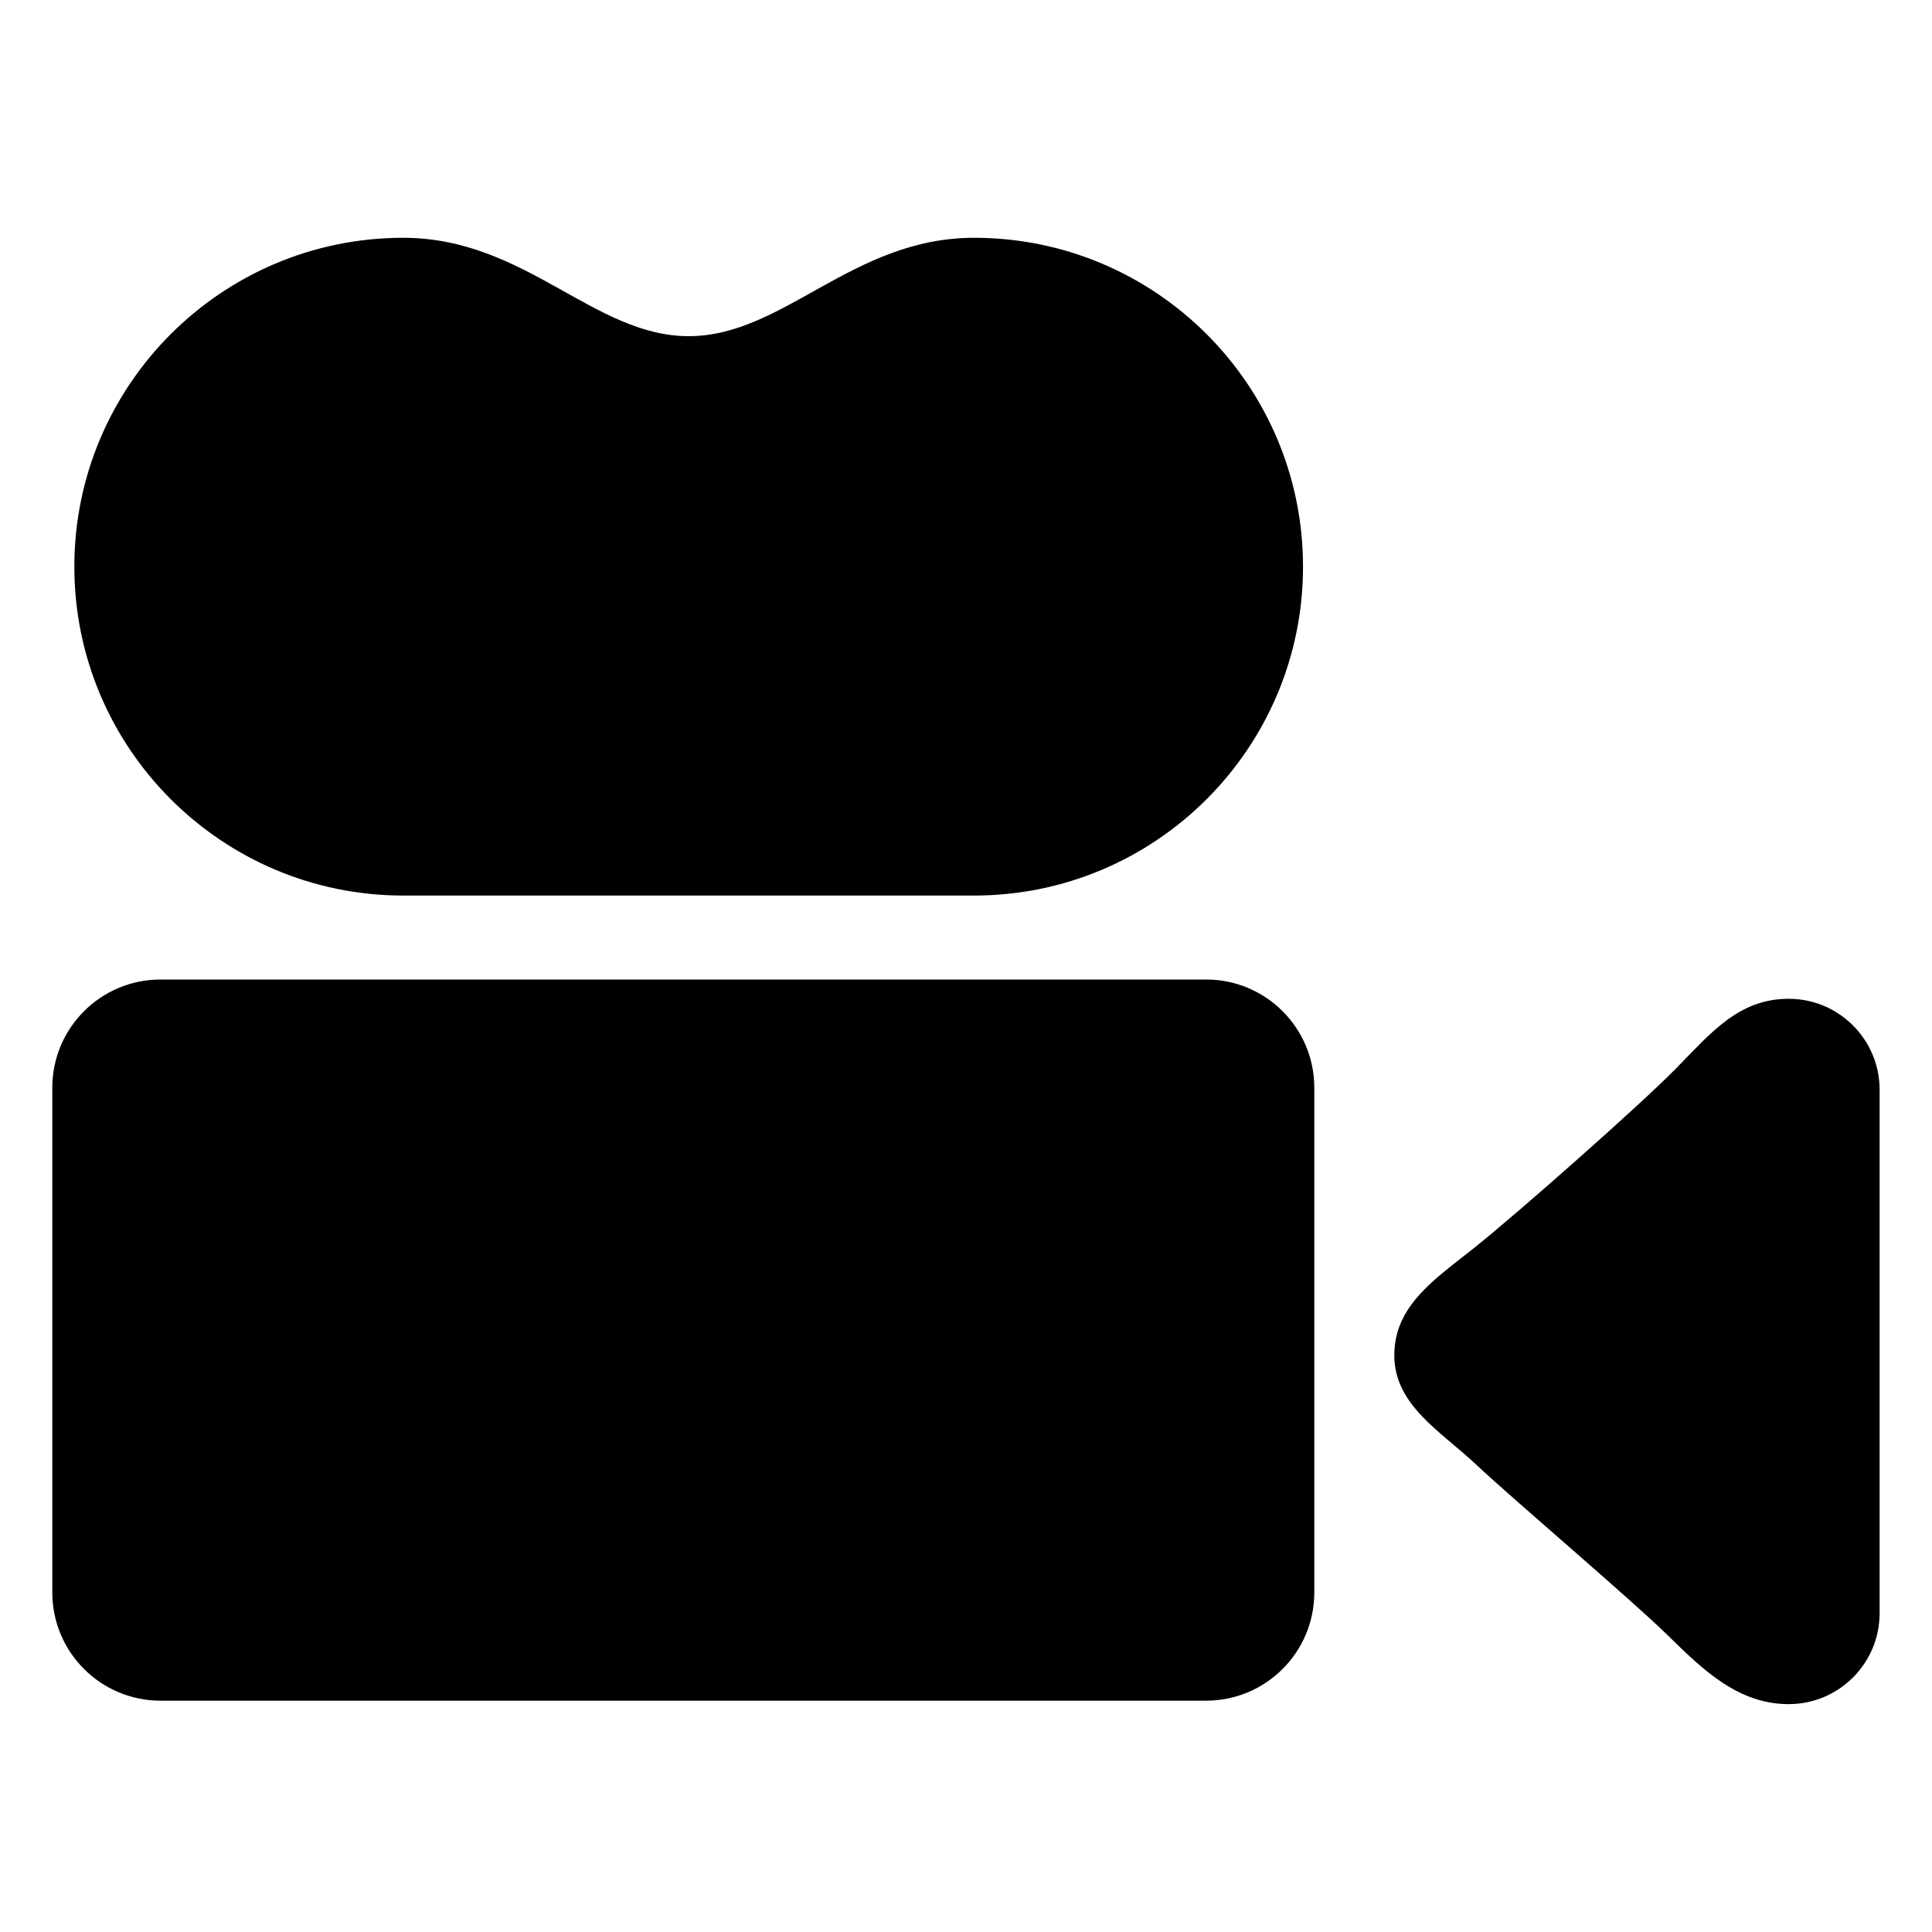
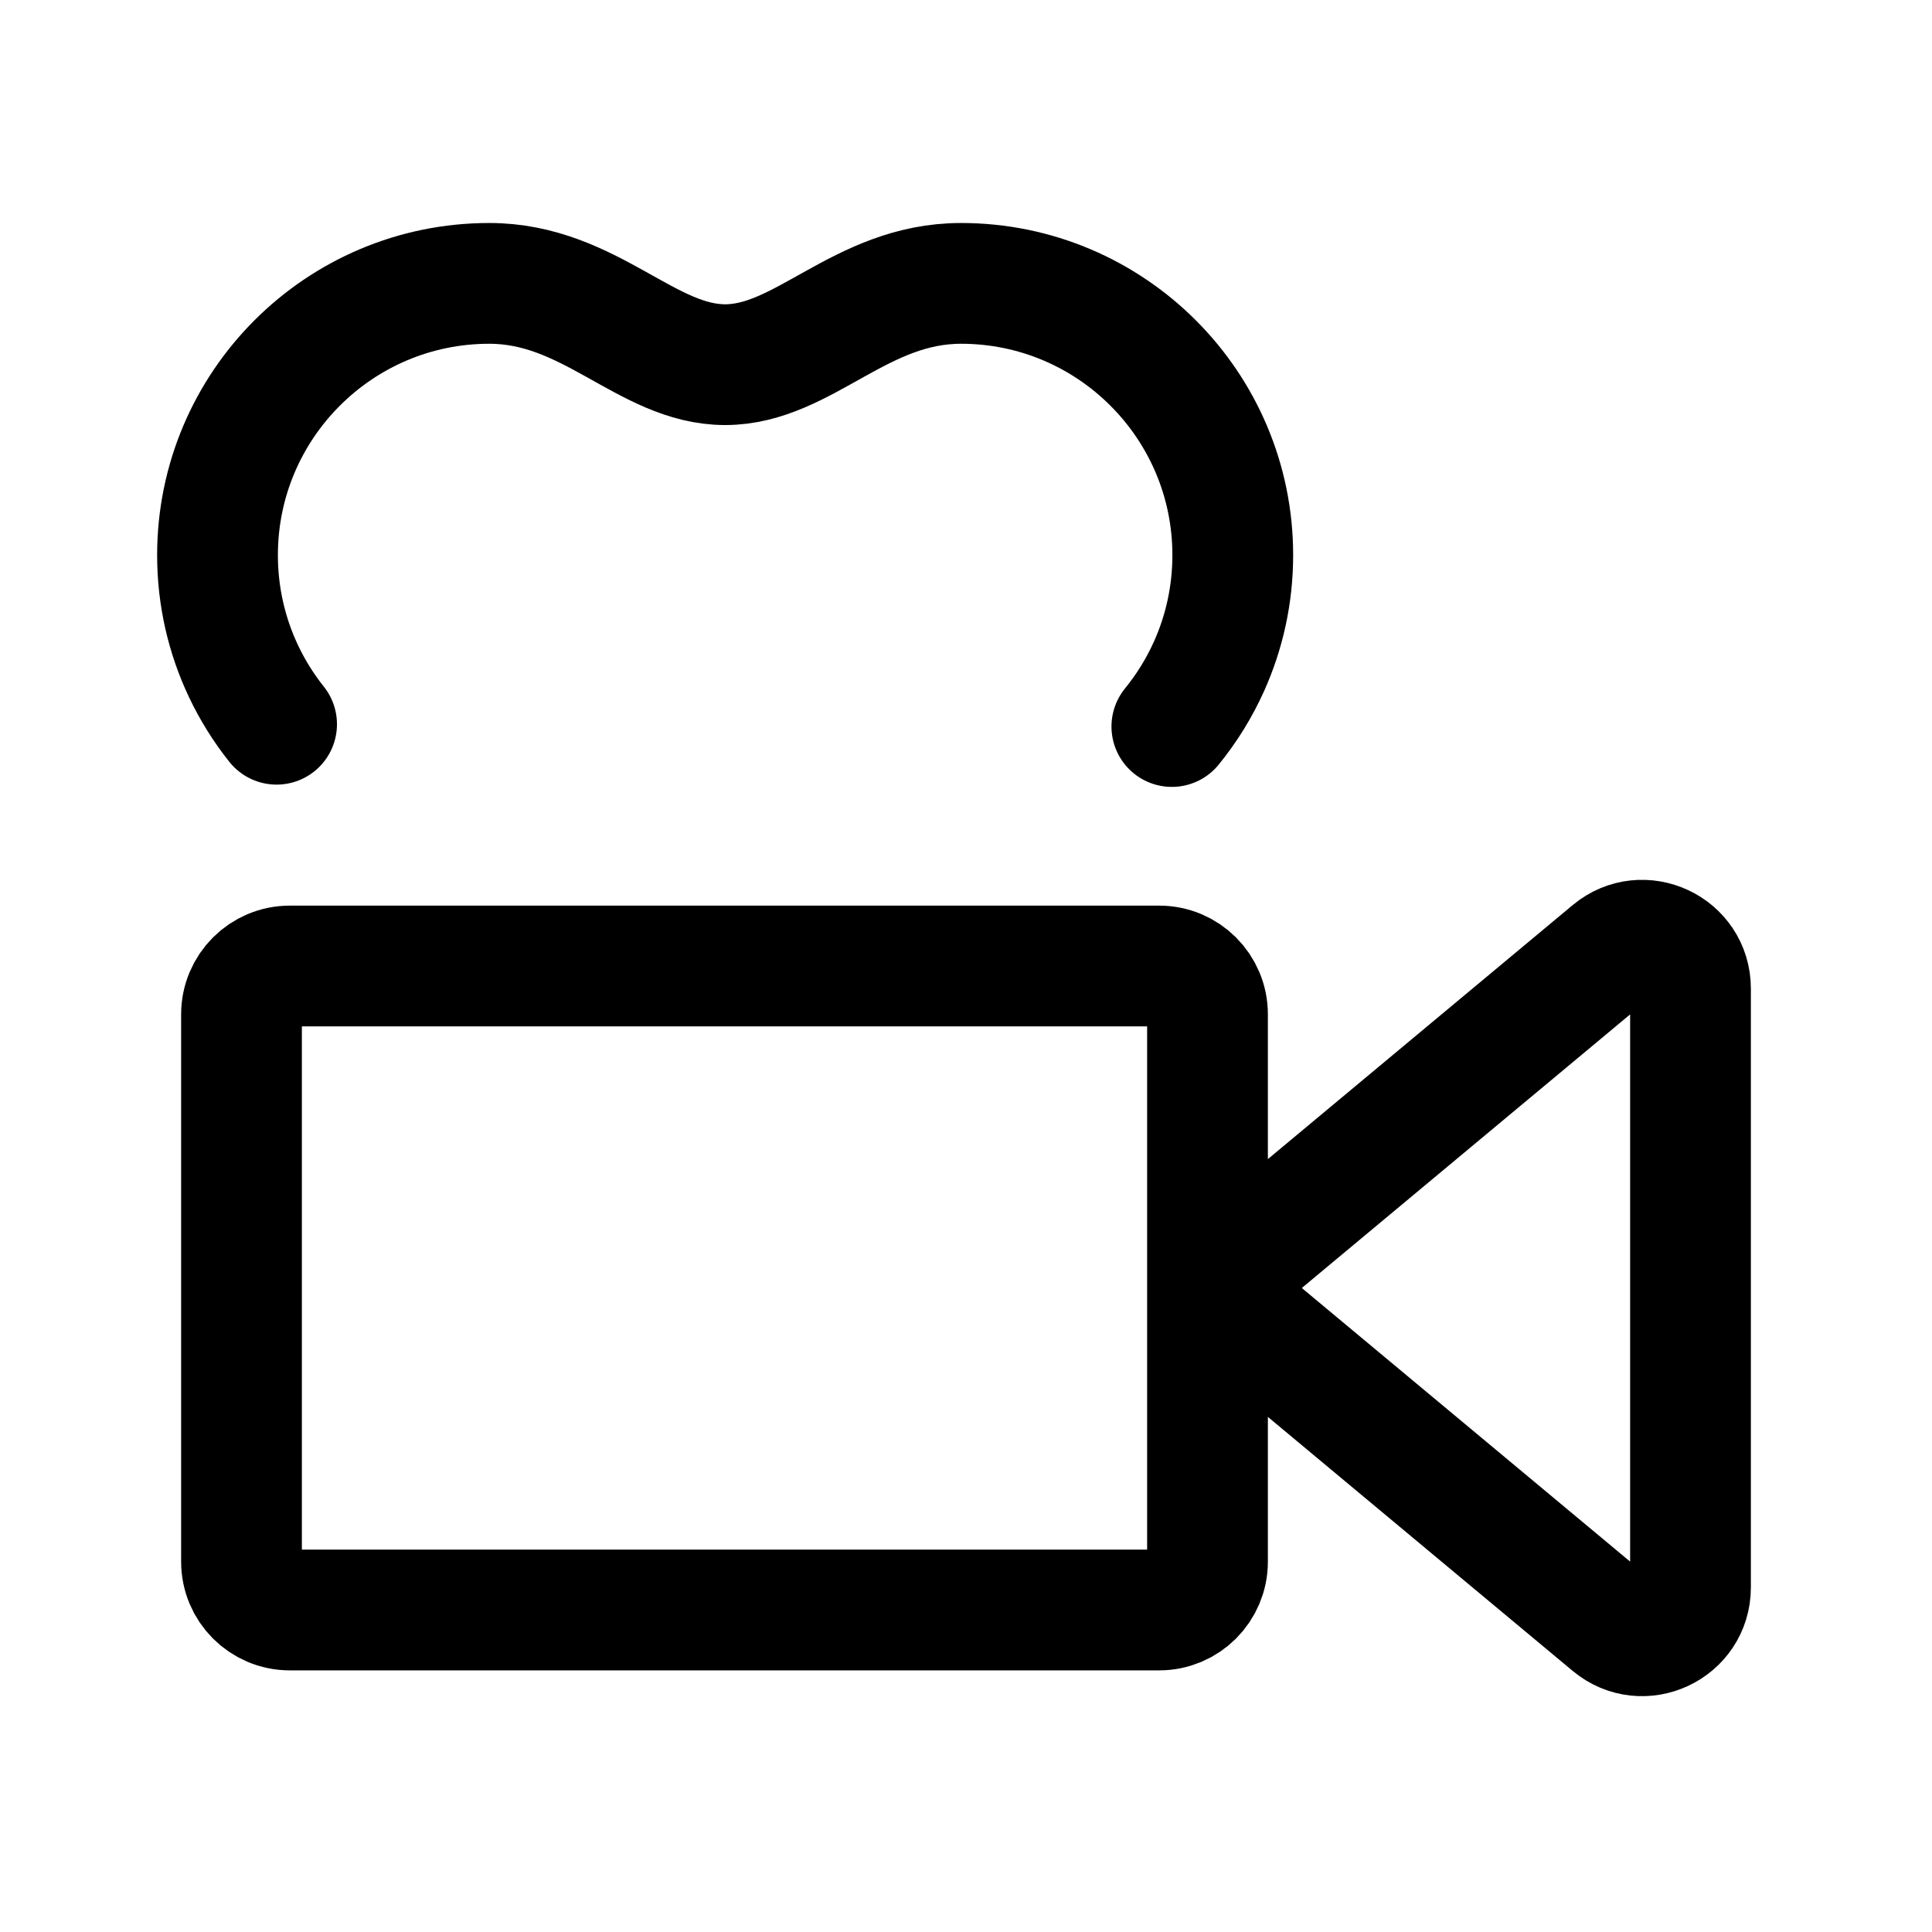
- <svg xmlns="http://www.w3.org/2000/svg" width="512px" height="512px" version="1.1" xml:space="preserve" style="fill-rule:evenodd;clip-rule:evenodd;stroke-linejoin:round;stroke-miterlimit:2;">
-   <rect id="Camera" class="background" x="0" y="0" width="512" height="512" style="fill:none;" />
-   <path class="foreground" d="M348.303,288.251c0,-15.822 -12.845,-28.667 -28.666,-28.667l-277.109,0c-15.822,0 -28.667,12.845 -28.667,28.667l0,133.777c0,15.821 12.845,28.666 28.667,28.666l277.109,0c15.821,0 28.666,-12.845 28.666,-28.666l0,-133.777Z" />
-   <path class="foreground" d="M390.835,330.573c11.224,-8.98 43.555,-37.475 53.227,-47.318c9.319,-9.484 16.667,-18.565 29.964,-18.565c13.296,-0 24.092,10.795 24.092,24.092l-0,138.737c-0,13.297 -10.796,24.092 -24.092,24.092c-13.297,0 -22.549,-8.904 -32.037,-18.22c-9.671,-9.497 -41.311,-36.327 -50.463,-44.962c-9.671,-9.125 -22.02,-15.976 -22.02,-29.273c0,-13.297 10.947,-20.275 21.329,-28.583Z" />
-   <path class="foreground" d="M182.508,89.087c25.216,0 43.295,-26.071 75.649,-26.071c48.103,0 87.157,39.054 87.157,87.157c-0,48.103 -39.054,87.156 -87.157,87.156l-151.299,0c-48.103,0 -87.156,-39.053 -87.156,-87.156c0,-48.103 39.053,-87.157 87.156,-87.157c32.354,0 50.433,26.071 75.65,26.071Z" />
+ <svg xmlns="http://www.w3.org/2000/svg" width="100%" height="100%" viewBox="0 0 24 24" version="1.1" xml:space="preserve" style="fill-rule:evenodd;clip-rule:evenodd;stroke-linecap:round;stroke-linejoin:round;">
+   <g transform="matrix(1,0,0,1,0,4)">
+     <path class="foreground" d="M15,8.6L15,15.4C15,15.731 14.731,16 14.4,16L3.6,16C3.269,16 3,15.731 3,15.4L3,8.6C3,8.269 3.269,8 3.6,8L14.4,8C14.731,8 15,8.269 15,8.6ZM15,12L20.016,7.82C20.407,7.494 21,7.772 21,8.281L21,15.719C21,16.228 20.407,16.506 20.016,16.18L15,12Z" style="fill:none;fill-rule:nonzero;stroke:black;stroke-width:1.5px;" />
+   </g>
+   <g transform="matrix(0.038733,0,0,0.038733,1.938878,1.079386)">
+     <path class="foreground" d="M38.648,204.407C34.486,199.181 30.911,193.466 28.025,187.364C22.688,176.082 19.702,163.473 19.702,150.173C19.702,102.07 58.755,63.016 106.858,63.016C139.212,63.016 157.291,89.087 182.508,89.087C207.724,89.087 225.803,63.016 258.157,63.016C306.26,63.016 345.314,102.07 345.314,150.173C345.314,162.851 342.601,174.9 337.725,185.772C334.589,192.764 330.557,199.269 325.777,205.14" style="fill:none;stroke:black;stroke-width:38.73px;stroke-miterlimit:2;" />
+   </g>
</svg>
